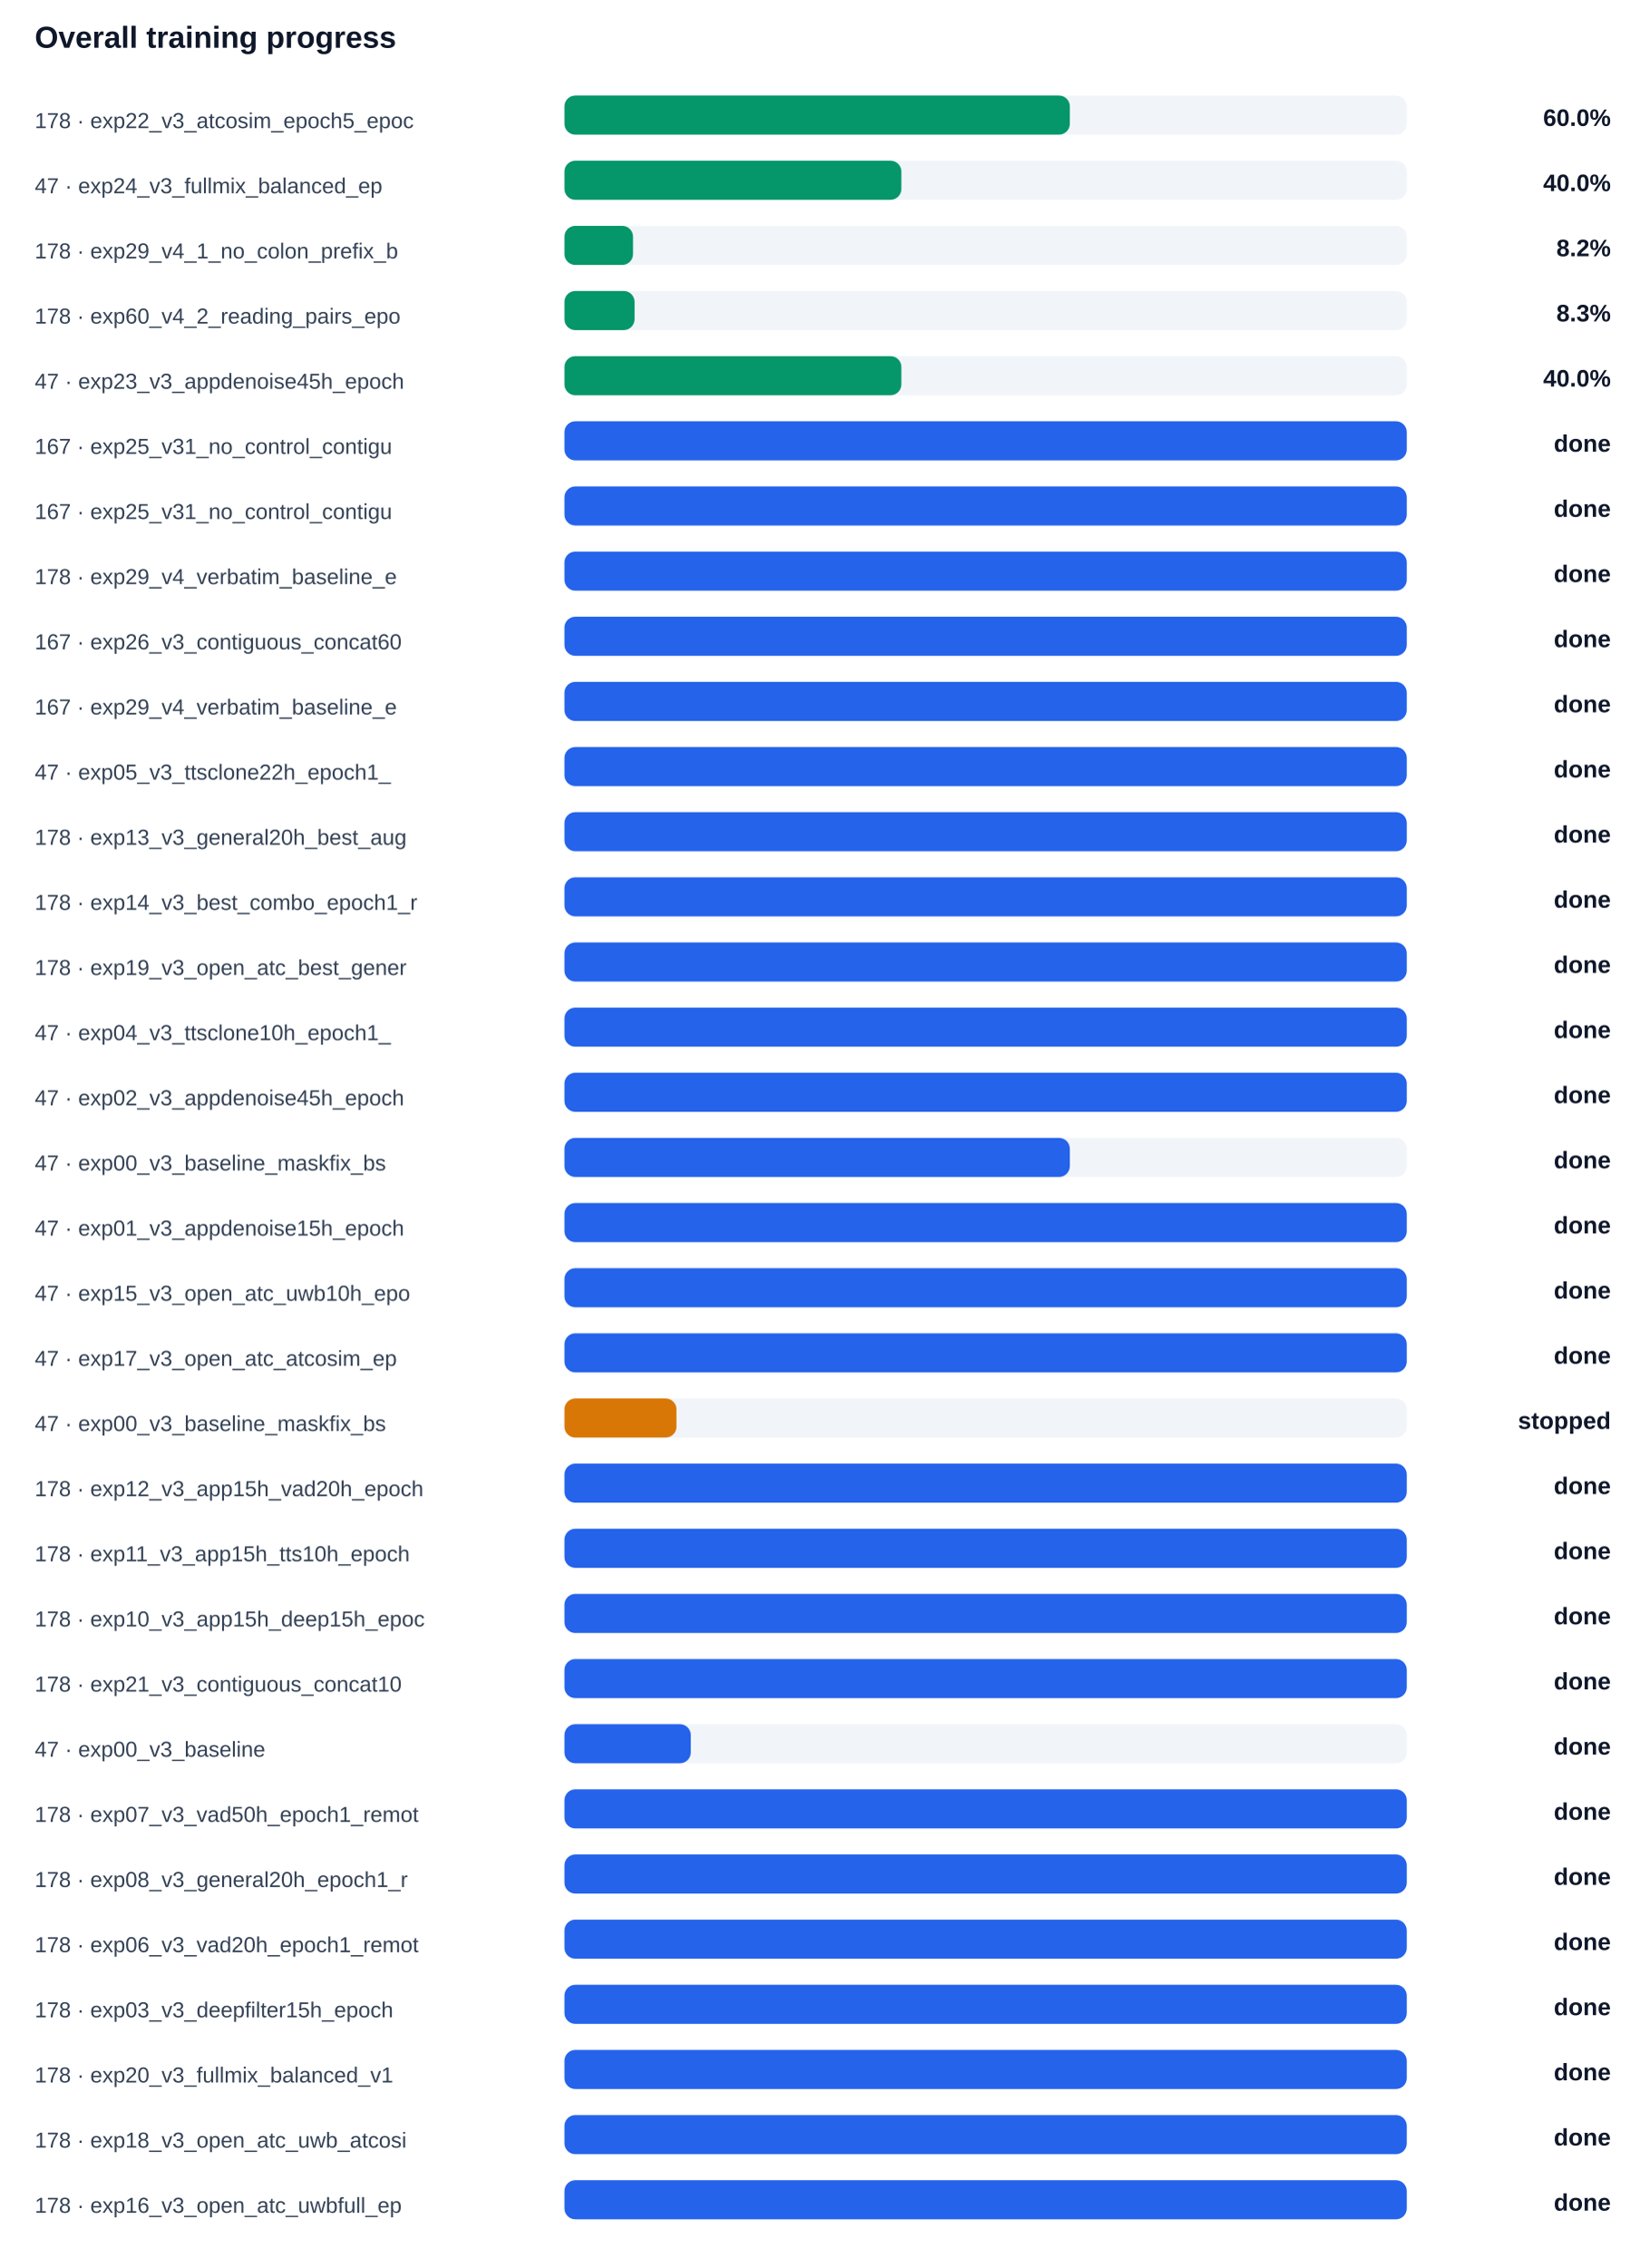
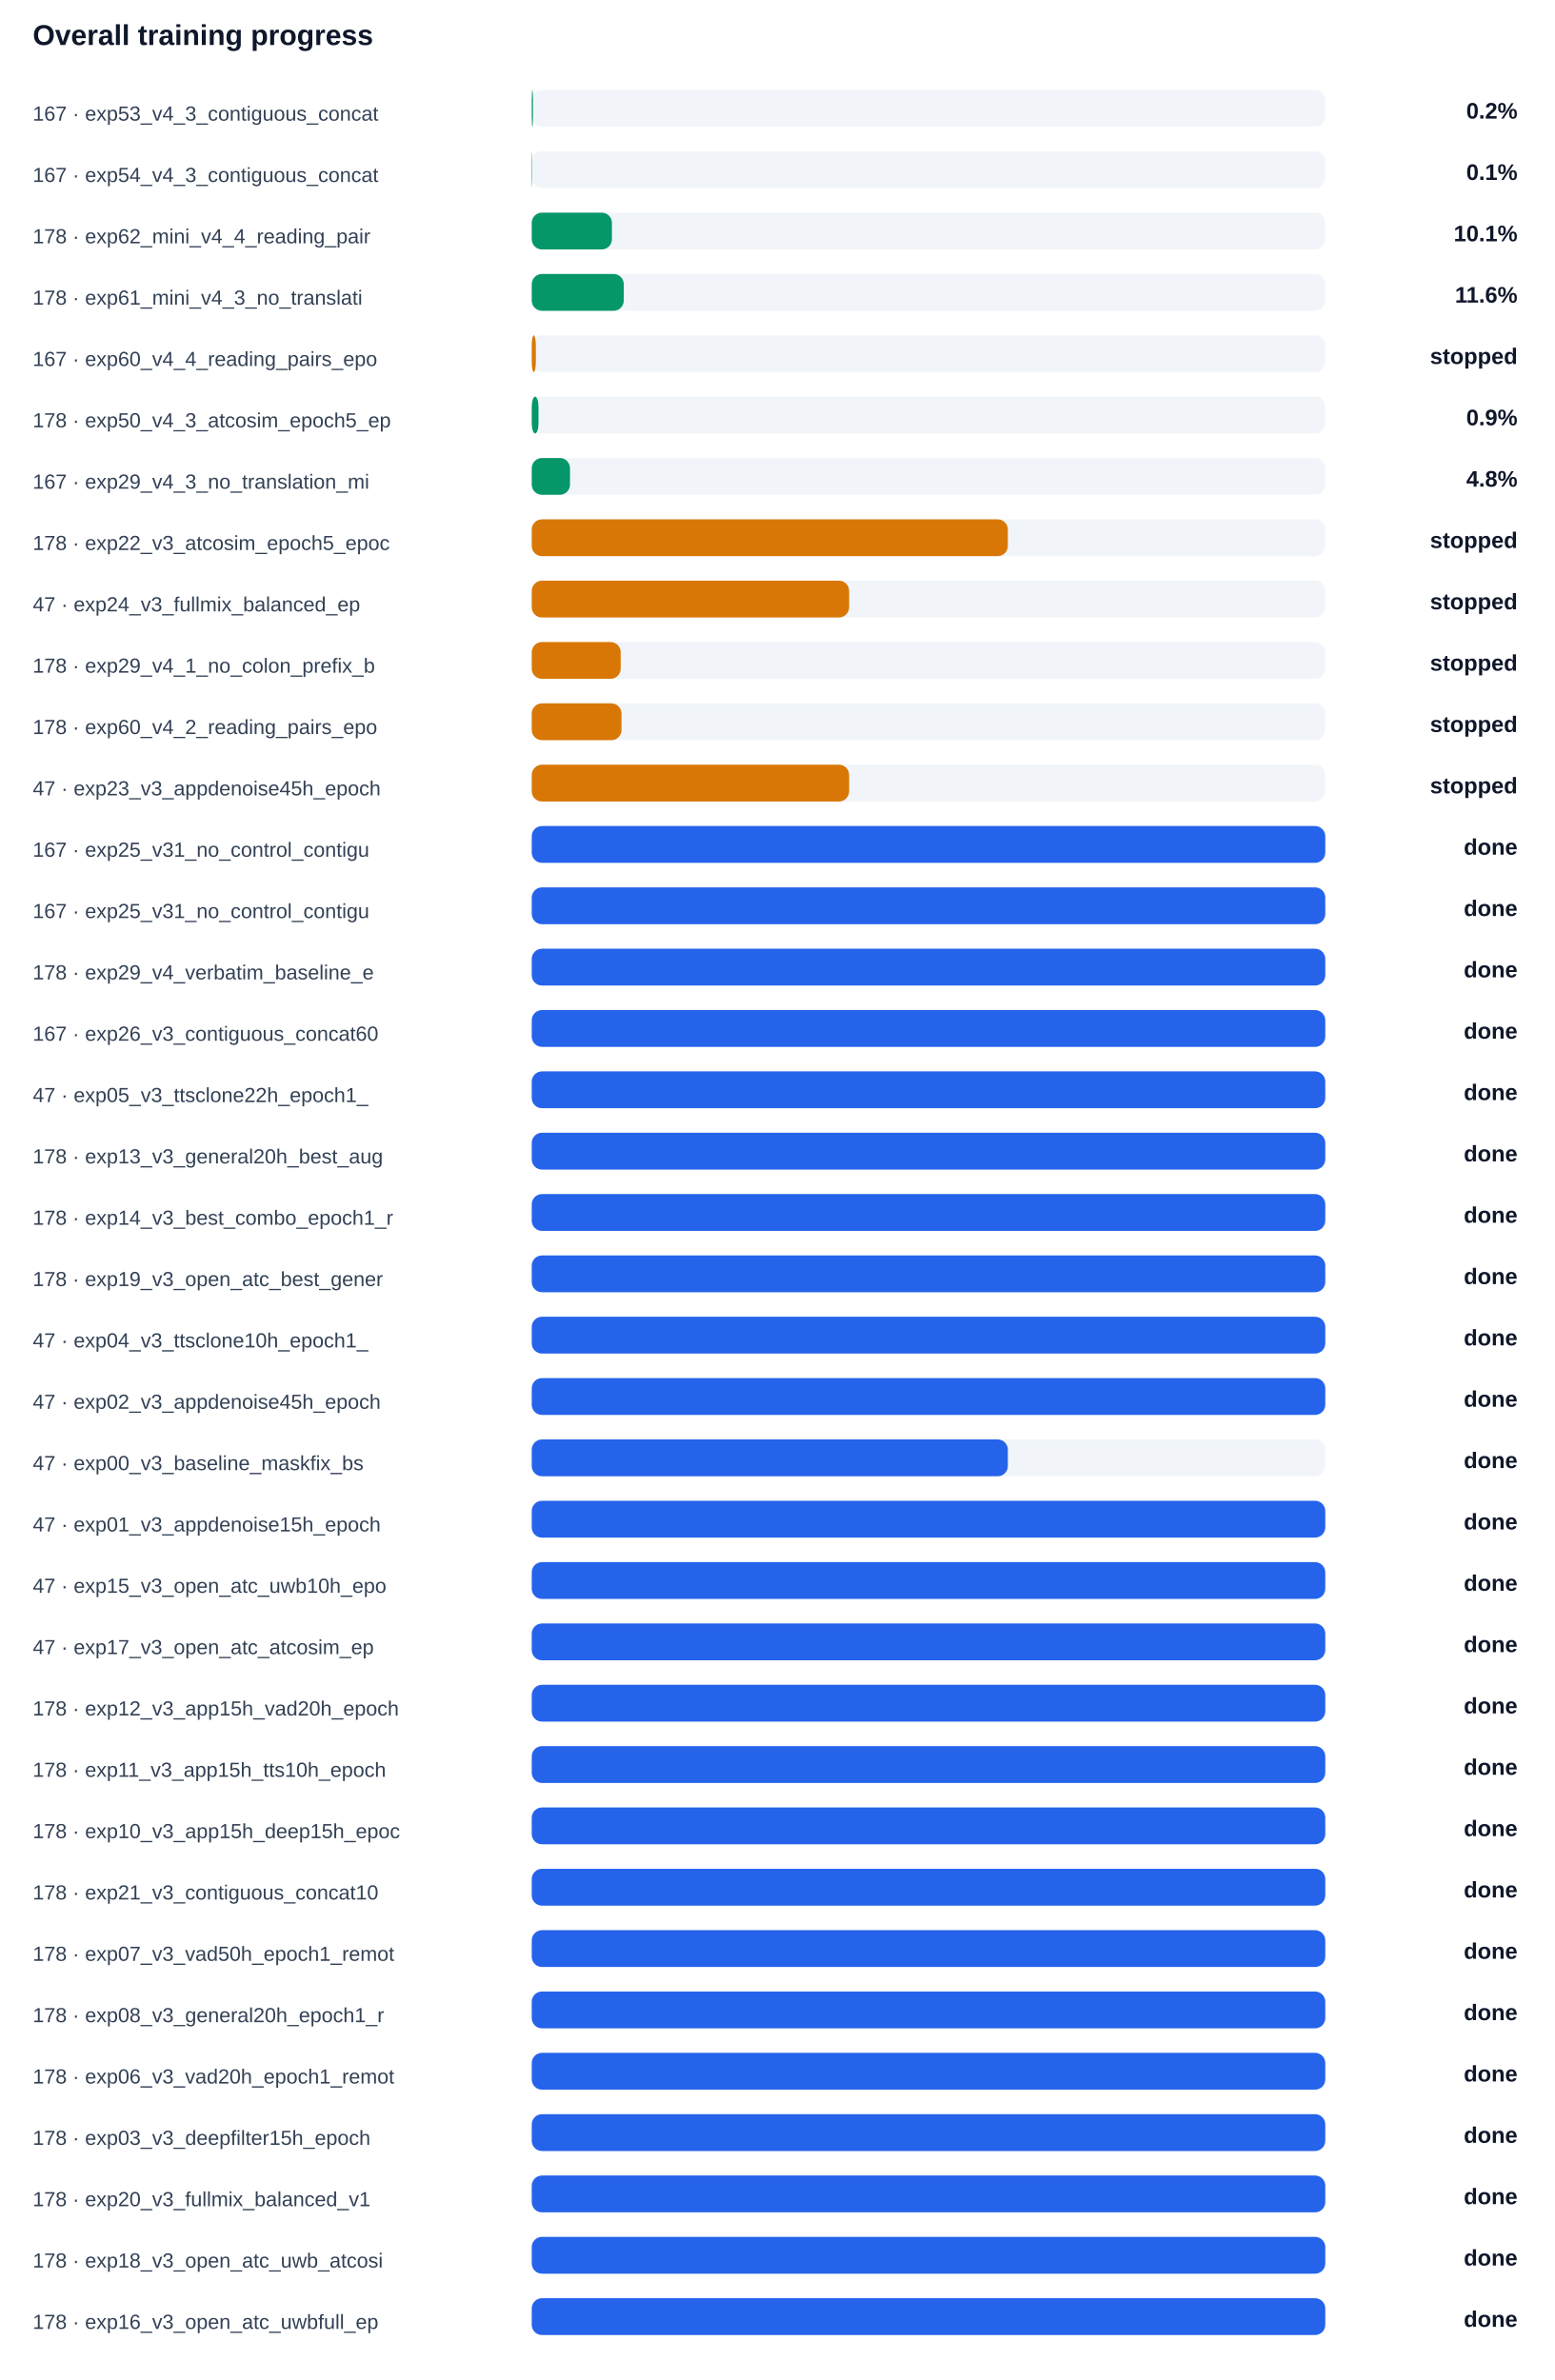
- <svg xmlns="http://www.w3.org/2000/svg" width="100%" viewBox="0 0 760 1044" style="max-width:760px;background:#ffffff;border:1px solid #e5e7eb;border-radius:10px;">
+ <svg xmlns="http://www.w3.org/2000/svg" width="100%" viewBox="0 0 760 1164" style="max-width:760px;background:#ffffff;border:1px solid #e5e7eb;border-radius:10px;">
  <text x="16.0" y="22.0" font-size="14" fill="#0f172a" text-anchor="start" font-family="Arial, sans-serif" font-weight="700">Overall training progress</text>
-   <text x="16.0" y="59.0" font-size="10" fill="#334155" text-anchor="start" font-family="Arial, sans-serif" font-weight="400">178 · exp22_v3_atcosim_epoch5_epoc</text>
+   <text x="16.0" y="59.0" font-size="10" fill="#334155" text-anchor="start" font-family="Arial, sans-serif" font-weight="400">167 · exp53_v4_3_contiguous_concat</text>
  <rect x="260" y="44" width="388" height="18" rx="5" fill="#f1f5f9" />
-   <rect x="260" y="44" width="232.8" height="18" rx="5" fill="#059669" />
-   <text x="742.0" y="58.0" font-size="11" fill="#0f172a" text-anchor="end" font-family="Arial, sans-serif" font-weight="700">60.0%</text>
-   <text x="16.0" y="89.0" font-size="10" fill="#334155" text-anchor="start" font-family="Arial, sans-serif" font-weight="400">47 · exp24_v3_fullmix_balanced_ep</text>
+   <rect x="260" y="44" width="0.6" height="18" rx="5" fill="#059669" />
+   <text x="742.0" y="58.0" font-size="11" fill="#0f172a" text-anchor="end" font-family="Arial, sans-serif" font-weight="700">0.2%</text>
+   <text x="16.0" y="89.0" font-size="10" fill="#334155" text-anchor="start" font-family="Arial, sans-serif" font-weight="400">167 · exp54_v4_3_contiguous_concat</text>
  <rect x="260" y="74" width="388" height="18" rx="5" fill="#f1f5f9" />
-   <rect x="260" y="74" width="155.2" height="18" rx="5" fill="#059669" />
-   <text x="742.0" y="88.0" font-size="11" fill="#0f172a" text-anchor="end" font-family="Arial, sans-serif" font-weight="700">40.0%</text>
-   <text x="16.0" y="119.0" font-size="10" fill="#334155" text-anchor="start" font-family="Arial, sans-serif" font-weight="400">178 · exp29_v4_1_no_colon_prefix_b</text>
+   <rect x="260" y="74" width="0.2" height="18" rx="5" fill="#059669" />
+   <text x="742.0" y="88.0" font-size="11" fill="#0f172a" text-anchor="end" font-family="Arial, sans-serif" font-weight="700">0.1%</text>
+   <text x="16.0" y="119.0" font-size="10" fill="#334155" text-anchor="start" font-family="Arial, sans-serif" font-weight="400">178 · exp62_mini_v4_4_reading_pair</text>
  <rect x="260" y="104" width="388" height="18" rx="5" fill="#f1f5f9" />
-   <rect x="260" y="104" width="31.6" height="18" rx="5" fill="#059669" />
-   <text x="742.0" y="118.0" font-size="11" fill="#0f172a" text-anchor="end" font-family="Arial, sans-serif" font-weight="700">8.2%</text>
-   <text x="16.0" y="149.0" font-size="10" fill="#334155" text-anchor="start" font-family="Arial, sans-serif" font-weight="400">178 · exp60_v4_2_reading_pairs_epo</text>
+   <rect x="260" y="104" width="39.2" height="18" rx="5" fill="#059669" />
+   <text x="742.0" y="118.0" font-size="11" fill="#0f172a" text-anchor="end" font-family="Arial, sans-serif" font-weight="700">10.1%</text>
+   <text x="16.0" y="149.0" font-size="10" fill="#334155" text-anchor="start" font-family="Arial, sans-serif" font-weight="400">178 · exp61_mini_v4_3_no_translati</text>
  <rect x="260" y="134" width="388" height="18" rx="5" fill="#f1f5f9" />
-   <rect x="260" y="134" width="32.3" height="18" rx="5" fill="#059669" />
-   <text x="742.0" y="148.0" font-size="11" fill="#0f172a" text-anchor="end" font-family="Arial, sans-serif" font-weight="700">8.3%</text>
-   <text x="16.0" y="179.0" font-size="10" fill="#334155" text-anchor="start" font-family="Arial, sans-serif" font-weight="400">47 · exp23_v3_appdenoise45h_epoch</text>
+   <rect x="260" y="134" width="45.0" height="18" rx="5" fill="#059669" />
+   <text x="742.0" y="148.0" font-size="11" fill="#0f172a" text-anchor="end" font-family="Arial, sans-serif" font-weight="700">11.6%</text>
+   <text x="16.0" y="179.0" font-size="10" fill="#334155" text-anchor="start" font-family="Arial, sans-serif" font-weight="400">167 · exp60_v4_4_reading_pairs_epo</text>
  <rect x="260" y="164" width="388" height="18" rx="5" fill="#f1f5f9" />
-   <rect x="260" y="164" width="155.2" height="18" rx="5" fill="#059669" />
-   <text x="742.0" y="178.0" font-size="11" fill="#0f172a" text-anchor="end" font-family="Arial, sans-serif" font-weight="700">40.0%</text>
-   <text x="16.0" y="209.0" font-size="10" fill="#334155" text-anchor="start" font-family="Arial, sans-serif" font-weight="400">167 · exp25_v31_no_control_contigu</text>
+   <rect x="260" y="164" width="2.0" height="18" rx="5" fill="#d97706" />
+   <text x="742.0" y="178.0" font-size="11" fill="#0f172a" text-anchor="end" font-family="Arial, sans-serif" font-weight="700">stopped</text>
+   <text x="16.0" y="209.0" font-size="10" fill="#334155" text-anchor="start" font-family="Arial, sans-serif" font-weight="400">178 · exp50_v4_3_atcosim_epoch5_ep</text>
  <rect x="260" y="194" width="388" height="18" rx="5" fill="#f1f5f9" />
-   <rect x="260" y="194" width="388.0" height="18" rx="5" fill="#2563eb" />
-   <text x="742.0" y="208.0" font-size="11" fill="#0f172a" text-anchor="end" font-family="Arial, sans-serif" font-weight="700">done</text>
-   <text x="16.0" y="239.0" font-size="10" fill="#334155" text-anchor="start" font-family="Arial, sans-serif" font-weight="400">167 · exp25_v31_no_control_contigu</text>
+   <rect x="260" y="194" width="3.3" height="18" rx="5" fill="#059669" />
+   <text x="742.0" y="208.0" font-size="11" fill="#0f172a" text-anchor="end" font-family="Arial, sans-serif" font-weight="700">0.9%</text>
+   <text x="16.0" y="239.0" font-size="10" fill="#334155" text-anchor="start" font-family="Arial, sans-serif" font-weight="400">167 · exp29_v4_3_no_translation_mi</text>
  <rect x="260" y="224" width="388" height="18" rx="5" fill="#f1f5f9" />
-   <rect x="260" y="224" width="388.0" height="18" rx="5" fill="#2563eb" />
-   <text x="742.0" y="238.0" font-size="11" fill="#0f172a" text-anchor="end" font-family="Arial, sans-serif" font-weight="700">done</text>
-   <text x="16.0" y="269.0" font-size="10" fill="#334155" text-anchor="start" font-family="Arial, sans-serif" font-weight="400">178 · exp29_v4_verbatim_baseline_e</text>
+   <rect x="260" y="224" width="18.7" height="18" rx="5" fill="#059669" />
+   <text x="742.0" y="238.0" font-size="11" fill="#0f172a" text-anchor="end" font-family="Arial, sans-serif" font-weight="700">4.8%</text>
+   <text x="16.0" y="269.0" font-size="10" fill="#334155" text-anchor="start" font-family="Arial, sans-serif" font-weight="400">178 · exp22_v3_atcosim_epoch5_epoc</text>
  <rect x="260" y="254" width="388" height="18" rx="5" fill="#f1f5f9" />
-   <rect x="260" y="254" width="388.0" height="18" rx="5" fill="#2563eb" />
-   <text x="742.0" y="268.0" font-size="11" fill="#0f172a" text-anchor="end" font-family="Arial, sans-serif" font-weight="700">done</text>
-   <text x="16.0" y="299.0" font-size="10" fill="#334155" text-anchor="start" font-family="Arial, sans-serif" font-weight="400">167 · exp26_v3_contiguous_concat60</text>
+   <rect x="260" y="254" width="232.8" height="18" rx="5" fill="#d97706" />
+   <text x="742.0" y="268.0" font-size="11" fill="#0f172a" text-anchor="end" font-family="Arial, sans-serif" font-weight="700">stopped</text>
+   <text x="16.0" y="299.0" font-size="10" fill="#334155" text-anchor="start" font-family="Arial, sans-serif" font-weight="400">47 · exp24_v3_fullmix_balanced_ep</text>
  <rect x="260" y="284" width="388" height="18" rx="5" fill="#f1f5f9" />
-   <rect x="260" y="284" width="388.0" height="18" rx="5" fill="#2563eb" />
-   <text x="742.0" y="298.0" font-size="11" fill="#0f172a" text-anchor="end" font-family="Arial, sans-serif" font-weight="700">done</text>
-   <text x="16.0" y="329.0" font-size="10" fill="#334155" text-anchor="start" font-family="Arial, sans-serif" font-weight="400">167 · exp29_v4_verbatim_baseline_e</text>
+   <rect x="260" y="284" width="155.2" height="18" rx="5" fill="#d97706" />
+   <text x="742.0" y="298.0" font-size="11" fill="#0f172a" text-anchor="end" font-family="Arial, sans-serif" font-weight="700">stopped</text>
+   <text x="16.0" y="329.0" font-size="10" fill="#334155" text-anchor="start" font-family="Arial, sans-serif" font-weight="400">178 · exp29_v4_1_no_colon_prefix_b</text>
  <rect x="260" y="314" width="388" height="18" rx="5" fill="#f1f5f9" />
-   <rect x="260" y="314" width="388.0" height="18" rx="5" fill="#2563eb" />
-   <text x="742.0" y="328.0" font-size="11" fill="#0f172a" text-anchor="end" font-family="Arial, sans-serif" font-weight="700">done</text>
-   <text x="16.0" y="359.0" font-size="10" fill="#334155" text-anchor="start" font-family="Arial, sans-serif" font-weight="400">47 · exp05_v3_ttsclone22h_epoch1_</text>
+   <rect x="260" y="314" width="43.5" height="18" rx="5" fill="#d97706" />
+   <text x="742.0" y="328.0" font-size="11" fill="#0f172a" text-anchor="end" font-family="Arial, sans-serif" font-weight="700">stopped</text>
+   <text x="16.0" y="359.0" font-size="10" fill="#334155" text-anchor="start" font-family="Arial, sans-serif" font-weight="400">178 · exp60_v4_2_reading_pairs_epo</text>
  <rect x="260" y="344" width="388" height="18" rx="5" fill="#f1f5f9" />
-   <rect x="260" y="344" width="388.0" height="18" rx="5" fill="#2563eb" />
-   <text x="742.0" y="358.0" font-size="11" fill="#0f172a" text-anchor="end" font-family="Arial, sans-serif" font-weight="700">done</text>
-   <text x="16.0" y="389.0" font-size="10" fill="#334155" text-anchor="start" font-family="Arial, sans-serif" font-weight="400">178 · exp13_v3_general20h_best_aug</text>
+   <rect x="260" y="344" width="43.9" height="18" rx="5" fill="#d97706" />
+   <text x="742.0" y="358.0" font-size="11" fill="#0f172a" text-anchor="end" font-family="Arial, sans-serif" font-weight="700">stopped</text>
+   <text x="16.0" y="389.0" font-size="10" fill="#334155" text-anchor="start" font-family="Arial, sans-serif" font-weight="400">47 · exp23_v3_appdenoise45h_epoch</text>
  <rect x="260" y="374" width="388" height="18" rx="5" fill="#f1f5f9" />
-   <rect x="260" y="374" width="388.0" height="18" rx="5" fill="#2563eb" />
-   <text x="742.0" y="388.0" font-size="11" fill="#0f172a" text-anchor="end" font-family="Arial, sans-serif" font-weight="700">done</text>
-   <text x="16.0" y="419.0" font-size="10" fill="#334155" text-anchor="start" font-family="Arial, sans-serif" font-weight="400">178 · exp14_v3_best_combo_epoch1_r</text>
+   <rect x="260" y="374" width="155.2" height="18" rx="5" fill="#d97706" />
+   <text x="742.0" y="388.0" font-size="11" fill="#0f172a" text-anchor="end" font-family="Arial, sans-serif" font-weight="700">stopped</text>
+   <text x="16.0" y="419.0" font-size="10" fill="#334155" text-anchor="start" font-family="Arial, sans-serif" font-weight="400">167 · exp25_v31_no_control_contigu</text>
  <rect x="260" y="404" width="388" height="18" rx="5" fill="#f1f5f9" />
  <rect x="260" y="404" width="388.0" height="18" rx="5" fill="#2563eb" />
  <text x="742.0" y="418.0" font-size="11" fill="#0f172a" text-anchor="end" font-family="Arial, sans-serif" font-weight="700">done</text>
-   <text x="16.0" y="449.0" font-size="10" fill="#334155" text-anchor="start" font-family="Arial, sans-serif" font-weight="400">178 · exp19_v3_open_atc_best_gener</text>
+   <text x="16.0" y="449.0" font-size="10" fill="#334155" text-anchor="start" font-family="Arial, sans-serif" font-weight="400">167 · exp25_v31_no_control_contigu</text>
  <rect x="260" y="434" width="388" height="18" rx="5" fill="#f1f5f9" />
  <rect x="260" y="434" width="388.0" height="18" rx="5" fill="#2563eb" />
  <text x="742.0" y="448.0" font-size="11" fill="#0f172a" text-anchor="end" font-family="Arial, sans-serif" font-weight="700">done</text>
-   <text x="16.0" y="479.0" font-size="10" fill="#334155" text-anchor="start" font-family="Arial, sans-serif" font-weight="400">47 · exp04_v3_ttsclone10h_epoch1_</text>
+   <text x="16.0" y="479.0" font-size="10" fill="#334155" text-anchor="start" font-family="Arial, sans-serif" font-weight="400">178 · exp29_v4_verbatim_baseline_e</text>
  <rect x="260" y="464" width="388" height="18" rx="5" fill="#f1f5f9" />
  <rect x="260" y="464" width="388.0" height="18" rx="5" fill="#2563eb" />
  <text x="742.0" y="478.0" font-size="11" fill="#0f172a" text-anchor="end" font-family="Arial, sans-serif" font-weight="700">done</text>
-   <text x="16.0" y="509.0" font-size="10" fill="#334155" text-anchor="start" font-family="Arial, sans-serif" font-weight="400">47 · exp02_v3_appdenoise45h_epoch</text>
+   <text x="16.0" y="509.0" font-size="10" fill="#334155" text-anchor="start" font-family="Arial, sans-serif" font-weight="400">167 · exp26_v3_contiguous_concat60</text>
  <rect x="260" y="494" width="388" height="18" rx="5" fill="#f1f5f9" />
  <rect x="260" y="494" width="388.0" height="18" rx="5" fill="#2563eb" />
  <text x="742.0" y="508.0" font-size="11" fill="#0f172a" text-anchor="end" font-family="Arial, sans-serif" font-weight="700">done</text>
-   <text x="16.0" y="539.0" font-size="10" fill="#334155" text-anchor="start" font-family="Arial, sans-serif" font-weight="400">47 · exp00_v3_baseline_maskfix_bs</text>
+   <text x="16.0" y="539.0" font-size="10" fill="#334155" text-anchor="start" font-family="Arial, sans-serif" font-weight="400">47 · exp05_v3_ttsclone22h_epoch1_</text>
  <rect x="260" y="524" width="388" height="18" rx="5" fill="#f1f5f9" />
-   <rect x="260" y="524" width="232.8" height="18" rx="5" fill="#2563eb" />
+   <rect x="260" y="524" width="388.0" height="18" rx="5" fill="#2563eb" />
  <text x="742.0" y="538.0" font-size="11" fill="#0f172a" text-anchor="end" font-family="Arial, sans-serif" font-weight="700">done</text>
-   <text x="16.0" y="569.0" font-size="10" fill="#334155" text-anchor="start" font-family="Arial, sans-serif" font-weight="400">47 · exp01_v3_appdenoise15h_epoch</text>
+   <text x="16.0" y="569.0" font-size="10" fill="#334155" text-anchor="start" font-family="Arial, sans-serif" font-weight="400">178 · exp13_v3_general20h_best_aug</text>
  <rect x="260" y="554" width="388" height="18" rx="5" fill="#f1f5f9" />
  <rect x="260" y="554" width="388.0" height="18" rx="5" fill="#2563eb" />
  <text x="742.0" y="568.0" font-size="11" fill="#0f172a" text-anchor="end" font-family="Arial, sans-serif" font-weight="700">done</text>
-   <text x="16.0" y="599.0" font-size="10" fill="#334155" text-anchor="start" font-family="Arial, sans-serif" font-weight="400">47 · exp15_v3_open_atc_uwb10h_epo</text>
+   <text x="16.0" y="599.0" font-size="10" fill="#334155" text-anchor="start" font-family="Arial, sans-serif" font-weight="400">178 · exp14_v3_best_combo_epoch1_r</text>
  <rect x="260" y="584" width="388" height="18" rx="5" fill="#f1f5f9" />
  <rect x="260" y="584" width="388.0" height="18" rx="5" fill="#2563eb" />
  <text x="742.0" y="598.0" font-size="11" fill="#0f172a" text-anchor="end" font-family="Arial, sans-serif" font-weight="700">done</text>
-   <text x="16.0" y="629.0" font-size="10" fill="#334155" text-anchor="start" font-family="Arial, sans-serif" font-weight="400">47 · exp17_v3_open_atc_atcosim_ep</text>
+   <text x="16.0" y="629.0" font-size="10" fill="#334155" text-anchor="start" font-family="Arial, sans-serif" font-weight="400">178 · exp19_v3_open_atc_best_gener</text>
  <rect x="260" y="614" width="388" height="18" rx="5" fill="#f1f5f9" />
  <rect x="260" y="614" width="388.0" height="18" rx="5" fill="#2563eb" />
  <text x="742.0" y="628.0" font-size="11" fill="#0f172a" text-anchor="end" font-family="Arial, sans-serif" font-weight="700">done</text>
-   <text x="16.0" y="659.0" font-size="10" fill="#334155" text-anchor="start" font-family="Arial, sans-serif" font-weight="400">47 · exp00_v3_baseline_maskfix_bs</text>
+   <text x="16.0" y="659.0" font-size="10" fill="#334155" text-anchor="start" font-family="Arial, sans-serif" font-weight="400">47 · exp04_v3_ttsclone10h_epoch1_</text>
  <rect x="260" y="644" width="388" height="18" rx="5" fill="#f1f5f9" />
-   <rect x="260" y="644" width="51.6" height="18" rx="5" fill="#d97706" />
-   <text x="742.0" y="658.0" font-size="11" fill="#0f172a" text-anchor="end" font-family="Arial, sans-serif" font-weight="700">stopped</text>
-   <text x="16.0" y="689.0" font-size="10" fill="#334155" text-anchor="start" font-family="Arial, sans-serif" font-weight="400">178 · exp12_v3_app15h_vad20h_epoch</text>
+   <rect x="260" y="644" width="388.0" height="18" rx="5" fill="#2563eb" />
+   <text x="742.0" y="658.0" font-size="11" fill="#0f172a" text-anchor="end" font-family="Arial, sans-serif" font-weight="700">done</text>
+   <text x="16.0" y="689.0" font-size="10" fill="#334155" text-anchor="start" font-family="Arial, sans-serif" font-weight="400">47 · exp02_v3_appdenoise45h_epoch</text>
  <rect x="260" y="674" width="388" height="18" rx="5" fill="#f1f5f9" />
  <rect x="260" y="674" width="388.0" height="18" rx="5" fill="#2563eb" />
  <text x="742.0" y="688.0" font-size="11" fill="#0f172a" text-anchor="end" font-family="Arial, sans-serif" font-weight="700">done</text>
-   <text x="16.0" y="719.0" font-size="10" fill="#334155" text-anchor="start" font-family="Arial, sans-serif" font-weight="400">178 · exp11_v3_app15h_tts10h_epoch</text>
+   <text x="16.0" y="719.0" font-size="10" fill="#334155" text-anchor="start" font-family="Arial, sans-serif" font-weight="400">47 · exp00_v3_baseline_maskfix_bs</text>
  <rect x="260" y="704" width="388" height="18" rx="5" fill="#f1f5f9" />
-   <rect x="260" y="704" width="388.0" height="18" rx="5" fill="#2563eb" />
+   <rect x="260" y="704" width="232.8" height="18" rx="5" fill="#2563eb" />
  <text x="742.0" y="718.0" font-size="11" fill="#0f172a" text-anchor="end" font-family="Arial, sans-serif" font-weight="700">done</text>
-   <text x="16.0" y="749.0" font-size="10" fill="#334155" text-anchor="start" font-family="Arial, sans-serif" font-weight="400">178 · exp10_v3_app15h_deep15h_epoc</text>
+   <text x="16.0" y="749.0" font-size="10" fill="#334155" text-anchor="start" font-family="Arial, sans-serif" font-weight="400">47 · exp01_v3_appdenoise15h_epoch</text>
  <rect x="260" y="734" width="388" height="18" rx="5" fill="#f1f5f9" />
  <rect x="260" y="734" width="388.0" height="18" rx="5" fill="#2563eb" />
  <text x="742.0" y="748.0" font-size="11" fill="#0f172a" text-anchor="end" font-family="Arial, sans-serif" font-weight="700">done</text>
-   <text x="16.0" y="779.0" font-size="10" fill="#334155" text-anchor="start" font-family="Arial, sans-serif" font-weight="400">178 · exp21_v3_contiguous_concat10</text>
+   <text x="16.0" y="779.0" font-size="10" fill="#334155" text-anchor="start" font-family="Arial, sans-serif" font-weight="400">47 · exp15_v3_open_atc_uwb10h_epo</text>
  <rect x="260" y="764" width="388" height="18" rx="5" fill="#f1f5f9" />
  <rect x="260" y="764" width="388.0" height="18" rx="5" fill="#2563eb" />
  <text x="742.0" y="778.0" font-size="11" fill="#0f172a" text-anchor="end" font-family="Arial, sans-serif" font-weight="700">done</text>
-   <text x="16.0" y="809.0" font-size="10" fill="#334155" text-anchor="start" font-family="Arial, sans-serif" font-weight="400">47 · exp00_v3_baseline</text>
+   <text x="16.0" y="809.0" font-size="10" fill="#334155" text-anchor="start" font-family="Arial, sans-serif" font-weight="400">47 · exp17_v3_open_atc_atcosim_ep</text>
  <rect x="260" y="794" width="388" height="18" rx="5" fill="#f1f5f9" />
-   <rect x="260" y="794" width="58.2" height="18" rx="5" fill="#2563eb" />
+   <rect x="260" y="794" width="388.0" height="18" rx="5" fill="#2563eb" />
  <text x="742.0" y="808.0" font-size="11" fill="#0f172a" text-anchor="end" font-family="Arial, sans-serif" font-weight="700">done</text>
-   <text x="16.0" y="839.0" font-size="10" fill="#334155" text-anchor="start" font-family="Arial, sans-serif" font-weight="400">178 · exp07_v3_vad50h_epoch1_remot</text>
+   <text x="16.0" y="839.0" font-size="10" fill="#334155" text-anchor="start" font-family="Arial, sans-serif" font-weight="400">178 · exp12_v3_app15h_vad20h_epoch</text>
  <rect x="260" y="824" width="388" height="18" rx="5" fill="#f1f5f9" />
  <rect x="260" y="824" width="388.0" height="18" rx="5" fill="#2563eb" />
  <text x="742.0" y="838.0" font-size="11" fill="#0f172a" text-anchor="end" font-family="Arial, sans-serif" font-weight="700">done</text>
-   <text x="16.0" y="869.0" font-size="10" fill="#334155" text-anchor="start" font-family="Arial, sans-serif" font-weight="400">178 · exp08_v3_general20h_epoch1_r</text>
+   <text x="16.0" y="869.0" font-size="10" fill="#334155" text-anchor="start" font-family="Arial, sans-serif" font-weight="400">178 · exp11_v3_app15h_tts10h_epoch</text>
  <rect x="260" y="854" width="388" height="18" rx="5" fill="#f1f5f9" />
  <rect x="260" y="854" width="388.0" height="18" rx="5" fill="#2563eb" />
  <text x="742.0" y="868.0" font-size="11" fill="#0f172a" text-anchor="end" font-family="Arial, sans-serif" font-weight="700">done</text>
-   <text x="16.0" y="899.0" font-size="10" fill="#334155" text-anchor="start" font-family="Arial, sans-serif" font-weight="400">178 · exp06_v3_vad20h_epoch1_remot</text>
+   <text x="16.0" y="899.0" font-size="10" fill="#334155" text-anchor="start" font-family="Arial, sans-serif" font-weight="400">178 · exp10_v3_app15h_deep15h_epoc</text>
  <rect x="260" y="884" width="388" height="18" rx="5" fill="#f1f5f9" />
  <rect x="260" y="884" width="388.0" height="18" rx="5" fill="#2563eb" />
  <text x="742.0" y="898.0" font-size="11" fill="#0f172a" text-anchor="end" font-family="Arial, sans-serif" font-weight="700">done</text>
-   <text x="16.0" y="929.0" font-size="10" fill="#334155" text-anchor="start" font-family="Arial, sans-serif" font-weight="400">178 · exp03_v3_deepfilter15h_epoch</text>
+   <text x="16.0" y="929.0" font-size="10" fill="#334155" text-anchor="start" font-family="Arial, sans-serif" font-weight="400">178 · exp21_v3_contiguous_concat10</text>
  <rect x="260" y="914" width="388" height="18" rx="5" fill="#f1f5f9" />
  <rect x="260" y="914" width="388.0" height="18" rx="5" fill="#2563eb" />
  <text x="742.0" y="928.0" font-size="11" fill="#0f172a" text-anchor="end" font-family="Arial, sans-serif" font-weight="700">done</text>
-   <text x="16.0" y="959.0" font-size="10" fill="#334155" text-anchor="start" font-family="Arial, sans-serif" font-weight="400">178 · exp20_v3_fullmix_balanced_v1</text>
+   <text x="16.0" y="959.0" font-size="10" fill="#334155" text-anchor="start" font-family="Arial, sans-serif" font-weight="400">178 · exp07_v3_vad50h_epoch1_remot</text>
  <rect x="260" y="944" width="388" height="18" rx="5" fill="#f1f5f9" />
  <rect x="260" y="944" width="388.0" height="18" rx="5" fill="#2563eb" />
  <text x="742.0" y="958.0" font-size="11" fill="#0f172a" text-anchor="end" font-family="Arial, sans-serif" font-weight="700">done</text>
-   <text x="16.0" y="989.0" font-size="10" fill="#334155" text-anchor="start" font-family="Arial, sans-serif" font-weight="400">178 · exp18_v3_open_atc_uwb_atcosi</text>
+   <text x="16.0" y="989.0" font-size="10" fill="#334155" text-anchor="start" font-family="Arial, sans-serif" font-weight="400">178 · exp08_v3_general20h_epoch1_r</text>
  <rect x="260" y="974" width="388" height="18" rx="5" fill="#f1f5f9" />
  <rect x="260" y="974" width="388.0" height="18" rx="5" fill="#2563eb" />
  <text x="742.0" y="988.0" font-size="11" fill="#0f172a" text-anchor="end" font-family="Arial, sans-serif" font-weight="700">done</text>
-   <text x="16.0" y="1019.0" font-size="10" fill="#334155" text-anchor="start" font-family="Arial, sans-serif" font-weight="400">178 · exp16_v3_open_atc_uwbfull_ep</text>
+   <text x="16.0" y="1019.0" font-size="10" fill="#334155" text-anchor="start" font-family="Arial, sans-serif" font-weight="400">178 · exp06_v3_vad20h_epoch1_remot</text>
  <rect x="260" y="1004" width="388" height="18" rx="5" fill="#f1f5f9" />
  <rect x="260" y="1004" width="388.0" height="18" rx="5" fill="#2563eb" />
  <text x="742.0" y="1018.0" font-size="11" fill="#0f172a" text-anchor="end" font-family="Arial, sans-serif" font-weight="700">done</text>
+   <text x="16.0" y="1049.0" font-size="10" fill="#334155" text-anchor="start" font-family="Arial, sans-serif" font-weight="400">178 · exp03_v3_deepfilter15h_epoch</text>
+   <rect x="260" y="1034" width="388" height="18" rx="5" fill="#f1f5f9" />
+   <rect x="260" y="1034" width="388.0" height="18" rx="5" fill="#2563eb" />
+   <text x="742.0" y="1048.0" font-size="11" fill="#0f172a" text-anchor="end" font-family="Arial, sans-serif" font-weight="700">done</text>
+   <text x="16.0" y="1079.0" font-size="10" fill="#334155" text-anchor="start" font-family="Arial, sans-serif" font-weight="400">178 · exp20_v3_fullmix_balanced_v1</text>
+   <rect x="260" y="1064" width="388" height="18" rx="5" fill="#f1f5f9" />
+   <rect x="260" y="1064" width="388.0" height="18" rx="5" fill="#2563eb" />
+   <text x="742.0" y="1078.0" font-size="11" fill="#0f172a" text-anchor="end" font-family="Arial, sans-serif" font-weight="700">done</text>
+   <text x="16.0" y="1109.0" font-size="10" fill="#334155" text-anchor="start" font-family="Arial, sans-serif" font-weight="400">178 · exp18_v3_open_atc_uwb_atcosi</text>
+   <rect x="260" y="1094" width="388" height="18" rx="5" fill="#f1f5f9" />
+   <rect x="260" y="1094" width="388.0" height="18" rx="5" fill="#2563eb" />
+   <text x="742.0" y="1108.0" font-size="11" fill="#0f172a" text-anchor="end" font-family="Arial, sans-serif" font-weight="700">done</text>
+   <text x="16.0" y="1139.0" font-size="10" fill="#334155" text-anchor="start" font-family="Arial, sans-serif" font-weight="400">178 · exp16_v3_open_atc_uwbfull_ep</text>
+   <rect x="260" y="1124" width="388" height="18" rx="5" fill="#f1f5f9" />
+   <rect x="260" y="1124" width="388.0" height="18" rx="5" fill="#2563eb" />
+   <text x="742.0" y="1138.0" font-size="11" fill="#0f172a" text-anchor="end" font-family="Arial, sans-serif" font-weight="700">done</text>
</svg>
